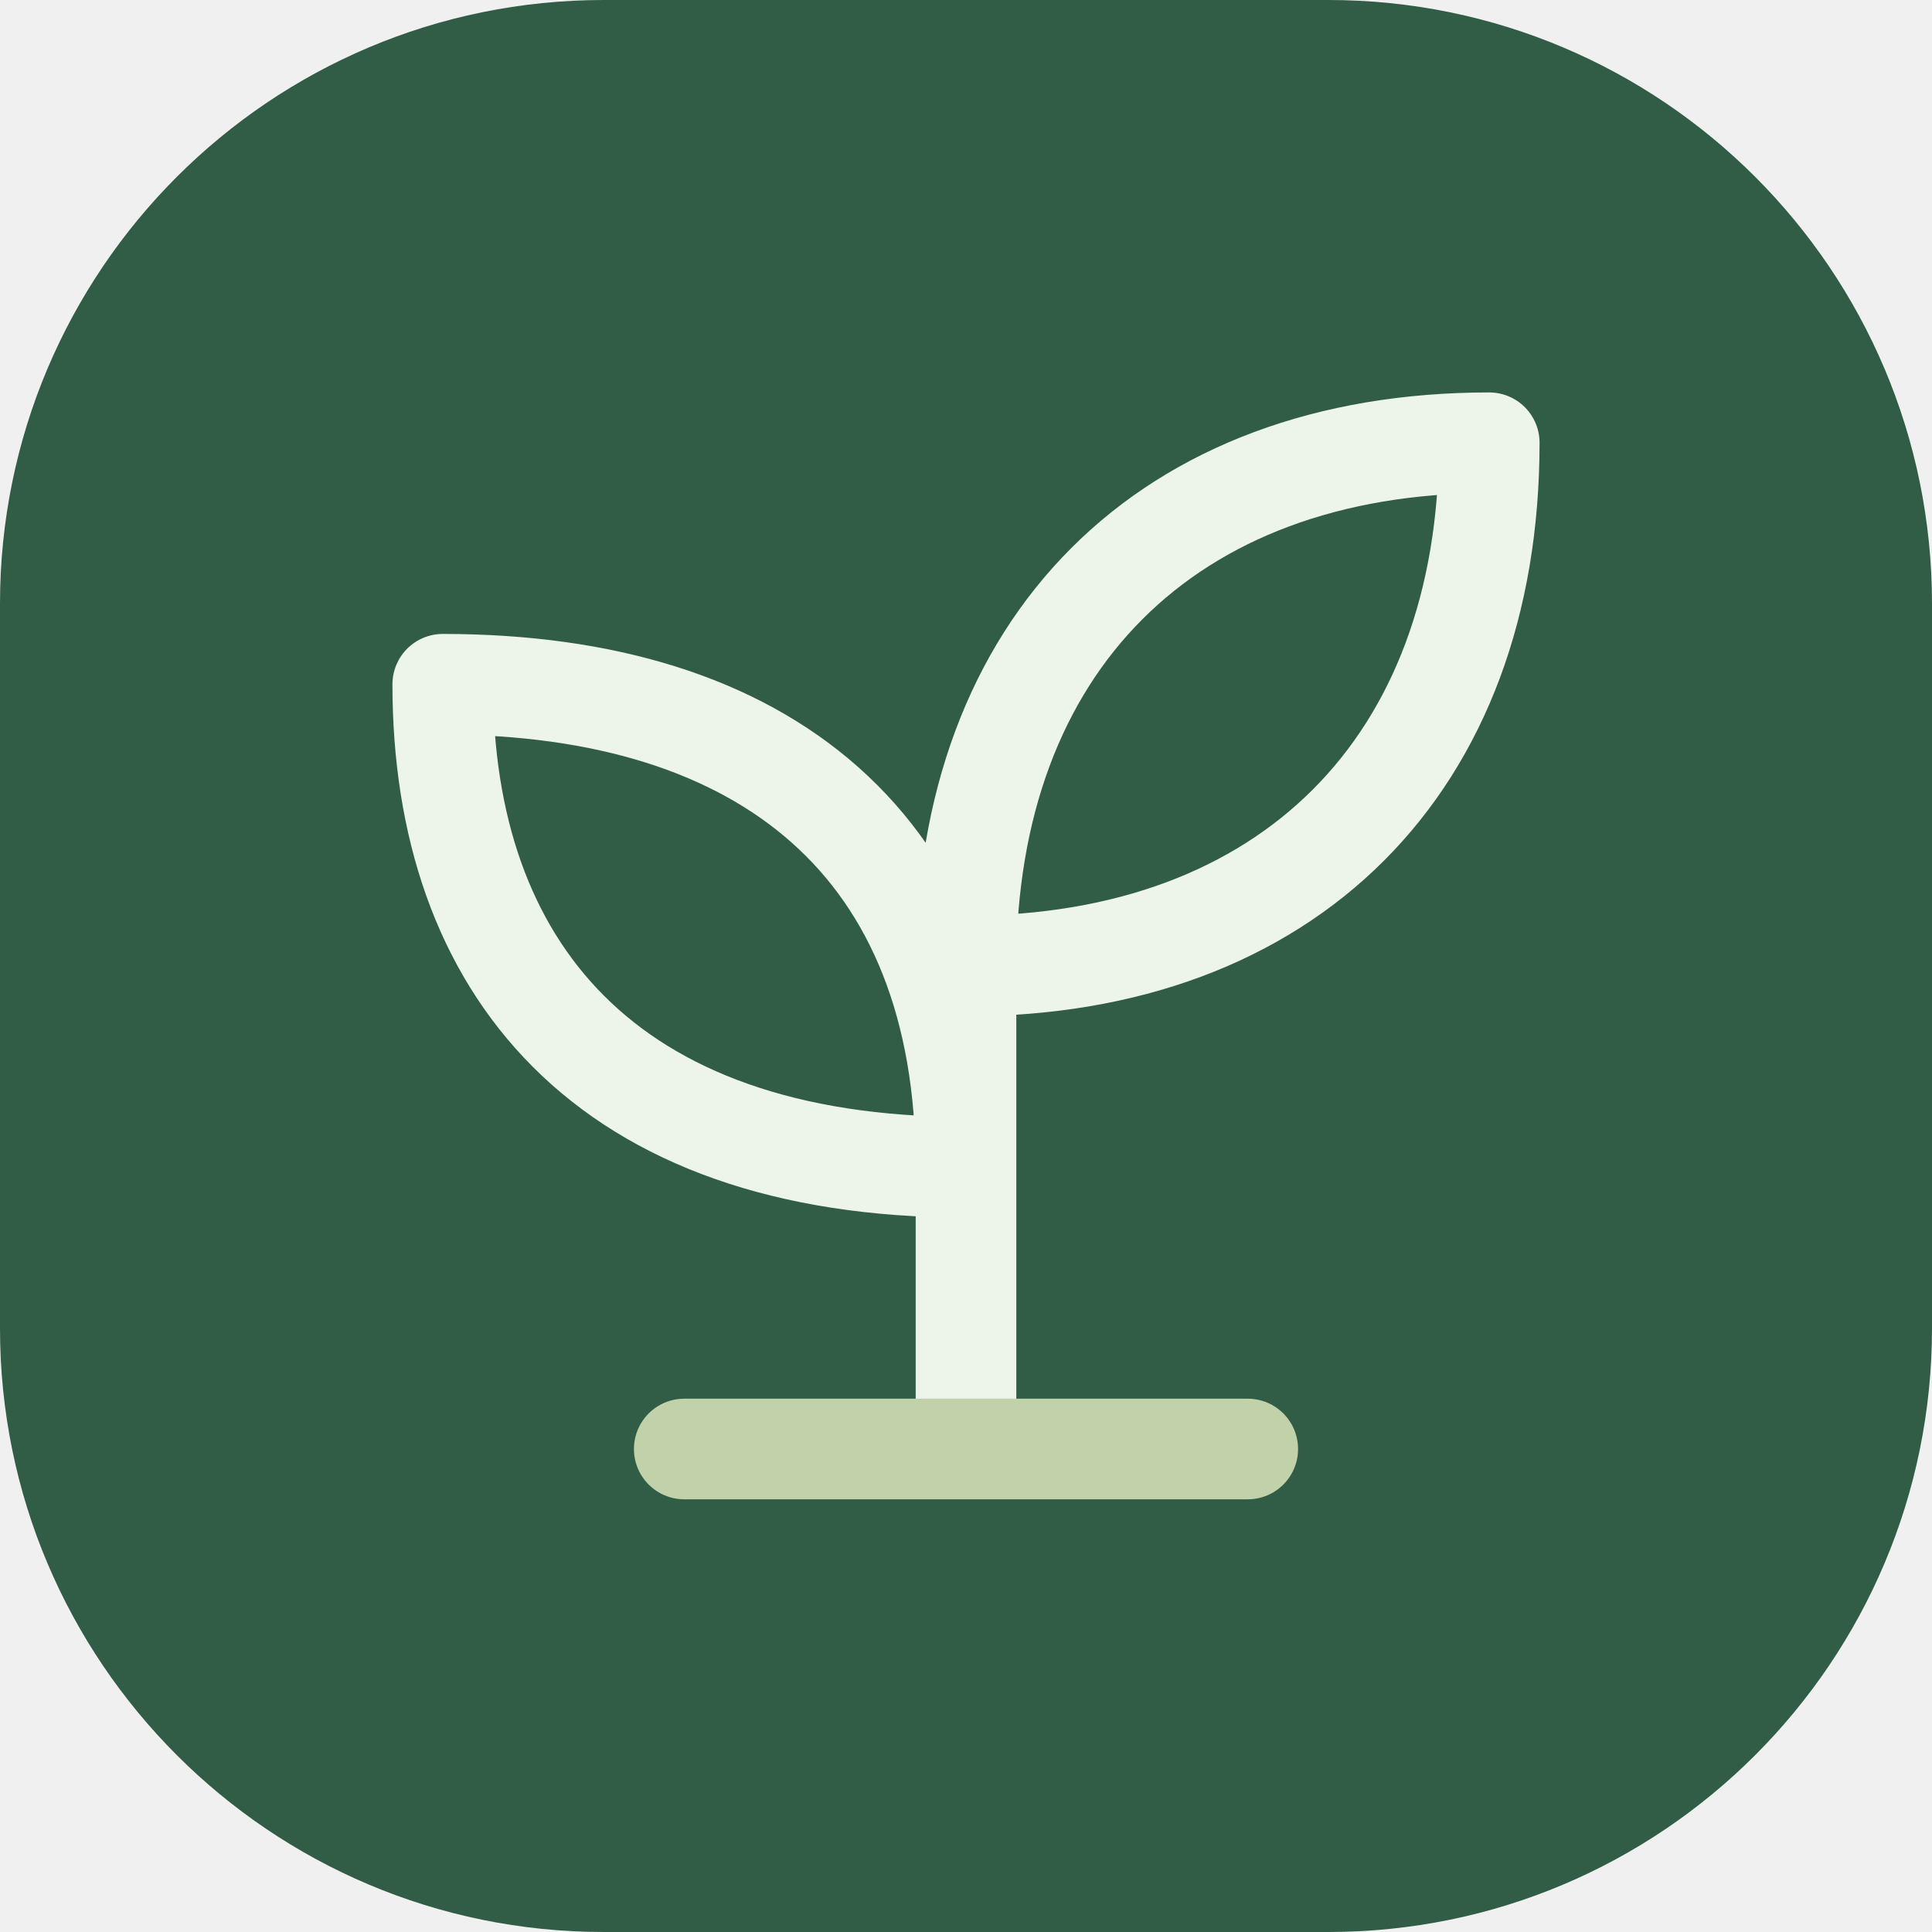
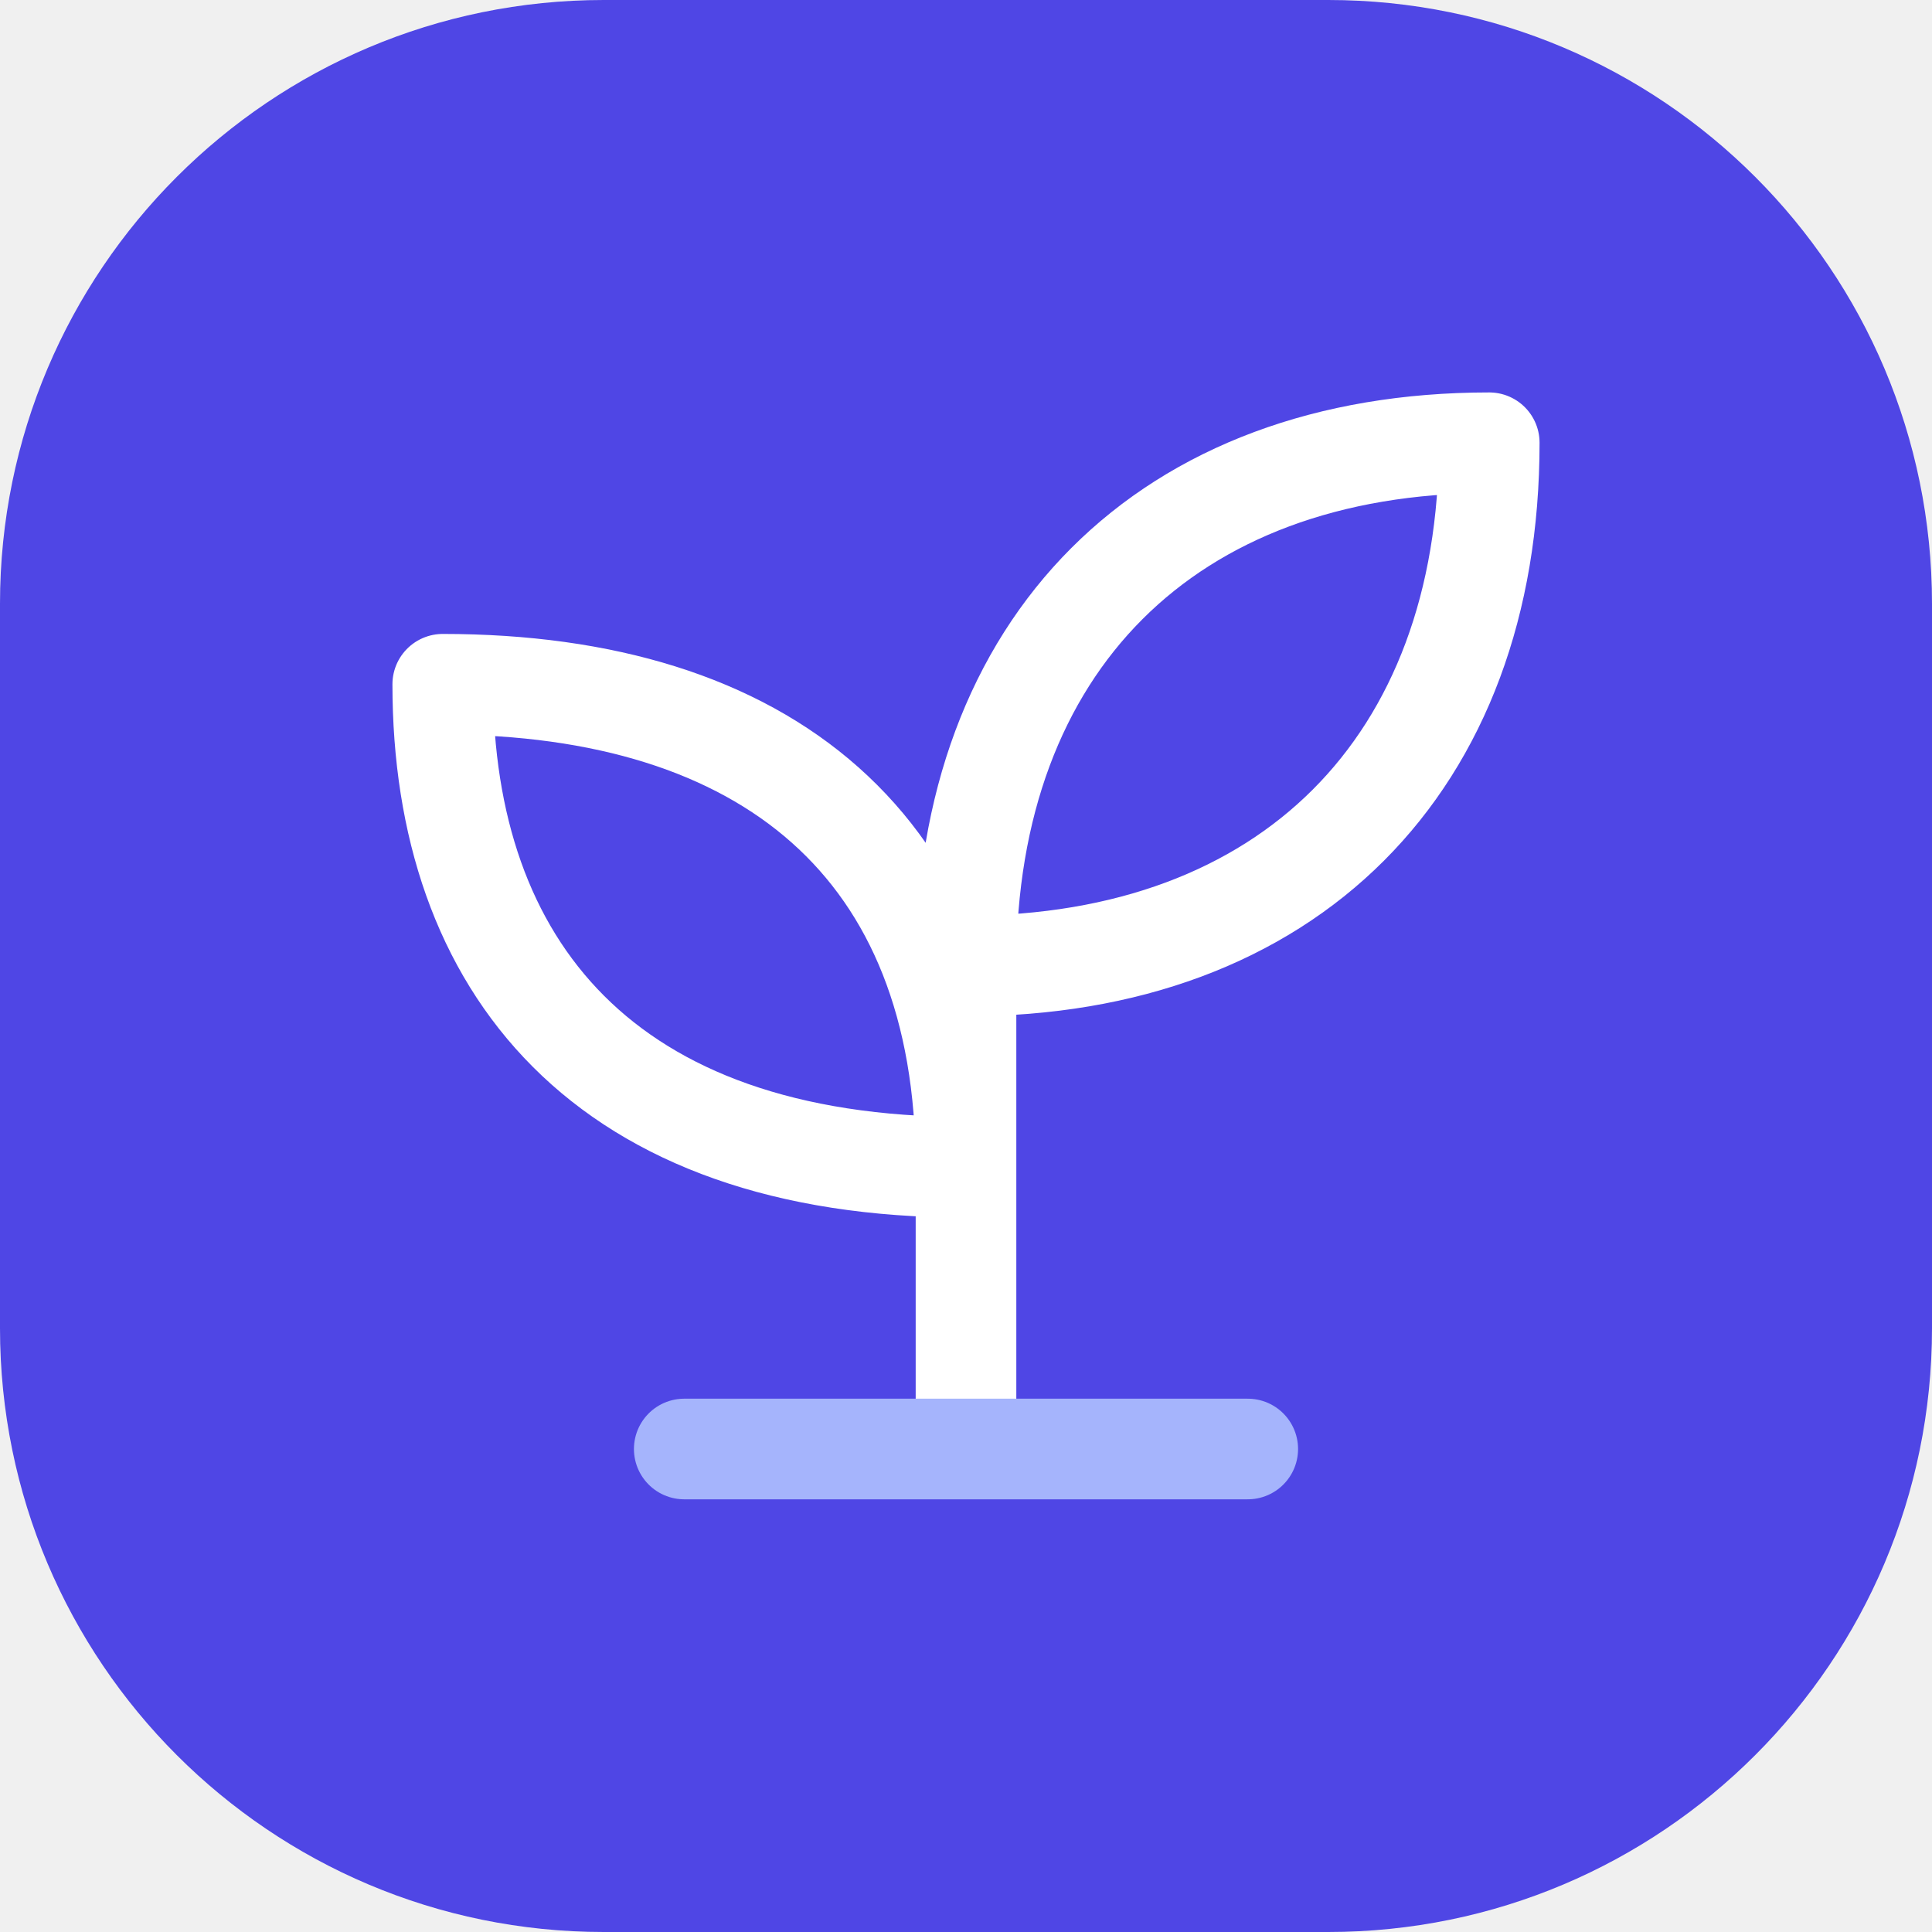
<svg xmlns="http://www.w3.org/2000/svg" viewBox="0 0 48 48" fill="none">
-   <rect width="48" height="48" rx="15" fill="#315c45" />
-   <path d="M24 35V24m0 5c-9 0-13-5-13-12 8 0 13 4 13 12Zm0-5c0-8 5-13 13-13 0 8-5 13-13 13Z" stroke="#edf4e8" stroke-width="2.5" stroke-linecap="round" stroke-linejoin="round" />
-   <path d="M17 36h14" stroke="#c1d2aa" stroke-width="2.5" stroke-linecap="round" />
+   <rect width="48" height="48" rx="15" fill="#4F46E5" />
+   <path d="M24 35V24m0 5c-9 0-13-5-13-12 8 0 13 4 13 12Zm0-5c0-8 5-13 13-13 0 8-5 13-13 13Z" stroke="#ffffff" stroke-width="2.5" stroke-linecap="round" stroke-linejoin="round" />
+   <path d="M17 36h14" stroke="#A5B4FC" stroke-width="2.5" stroke-linecap="round" />
</svg>
